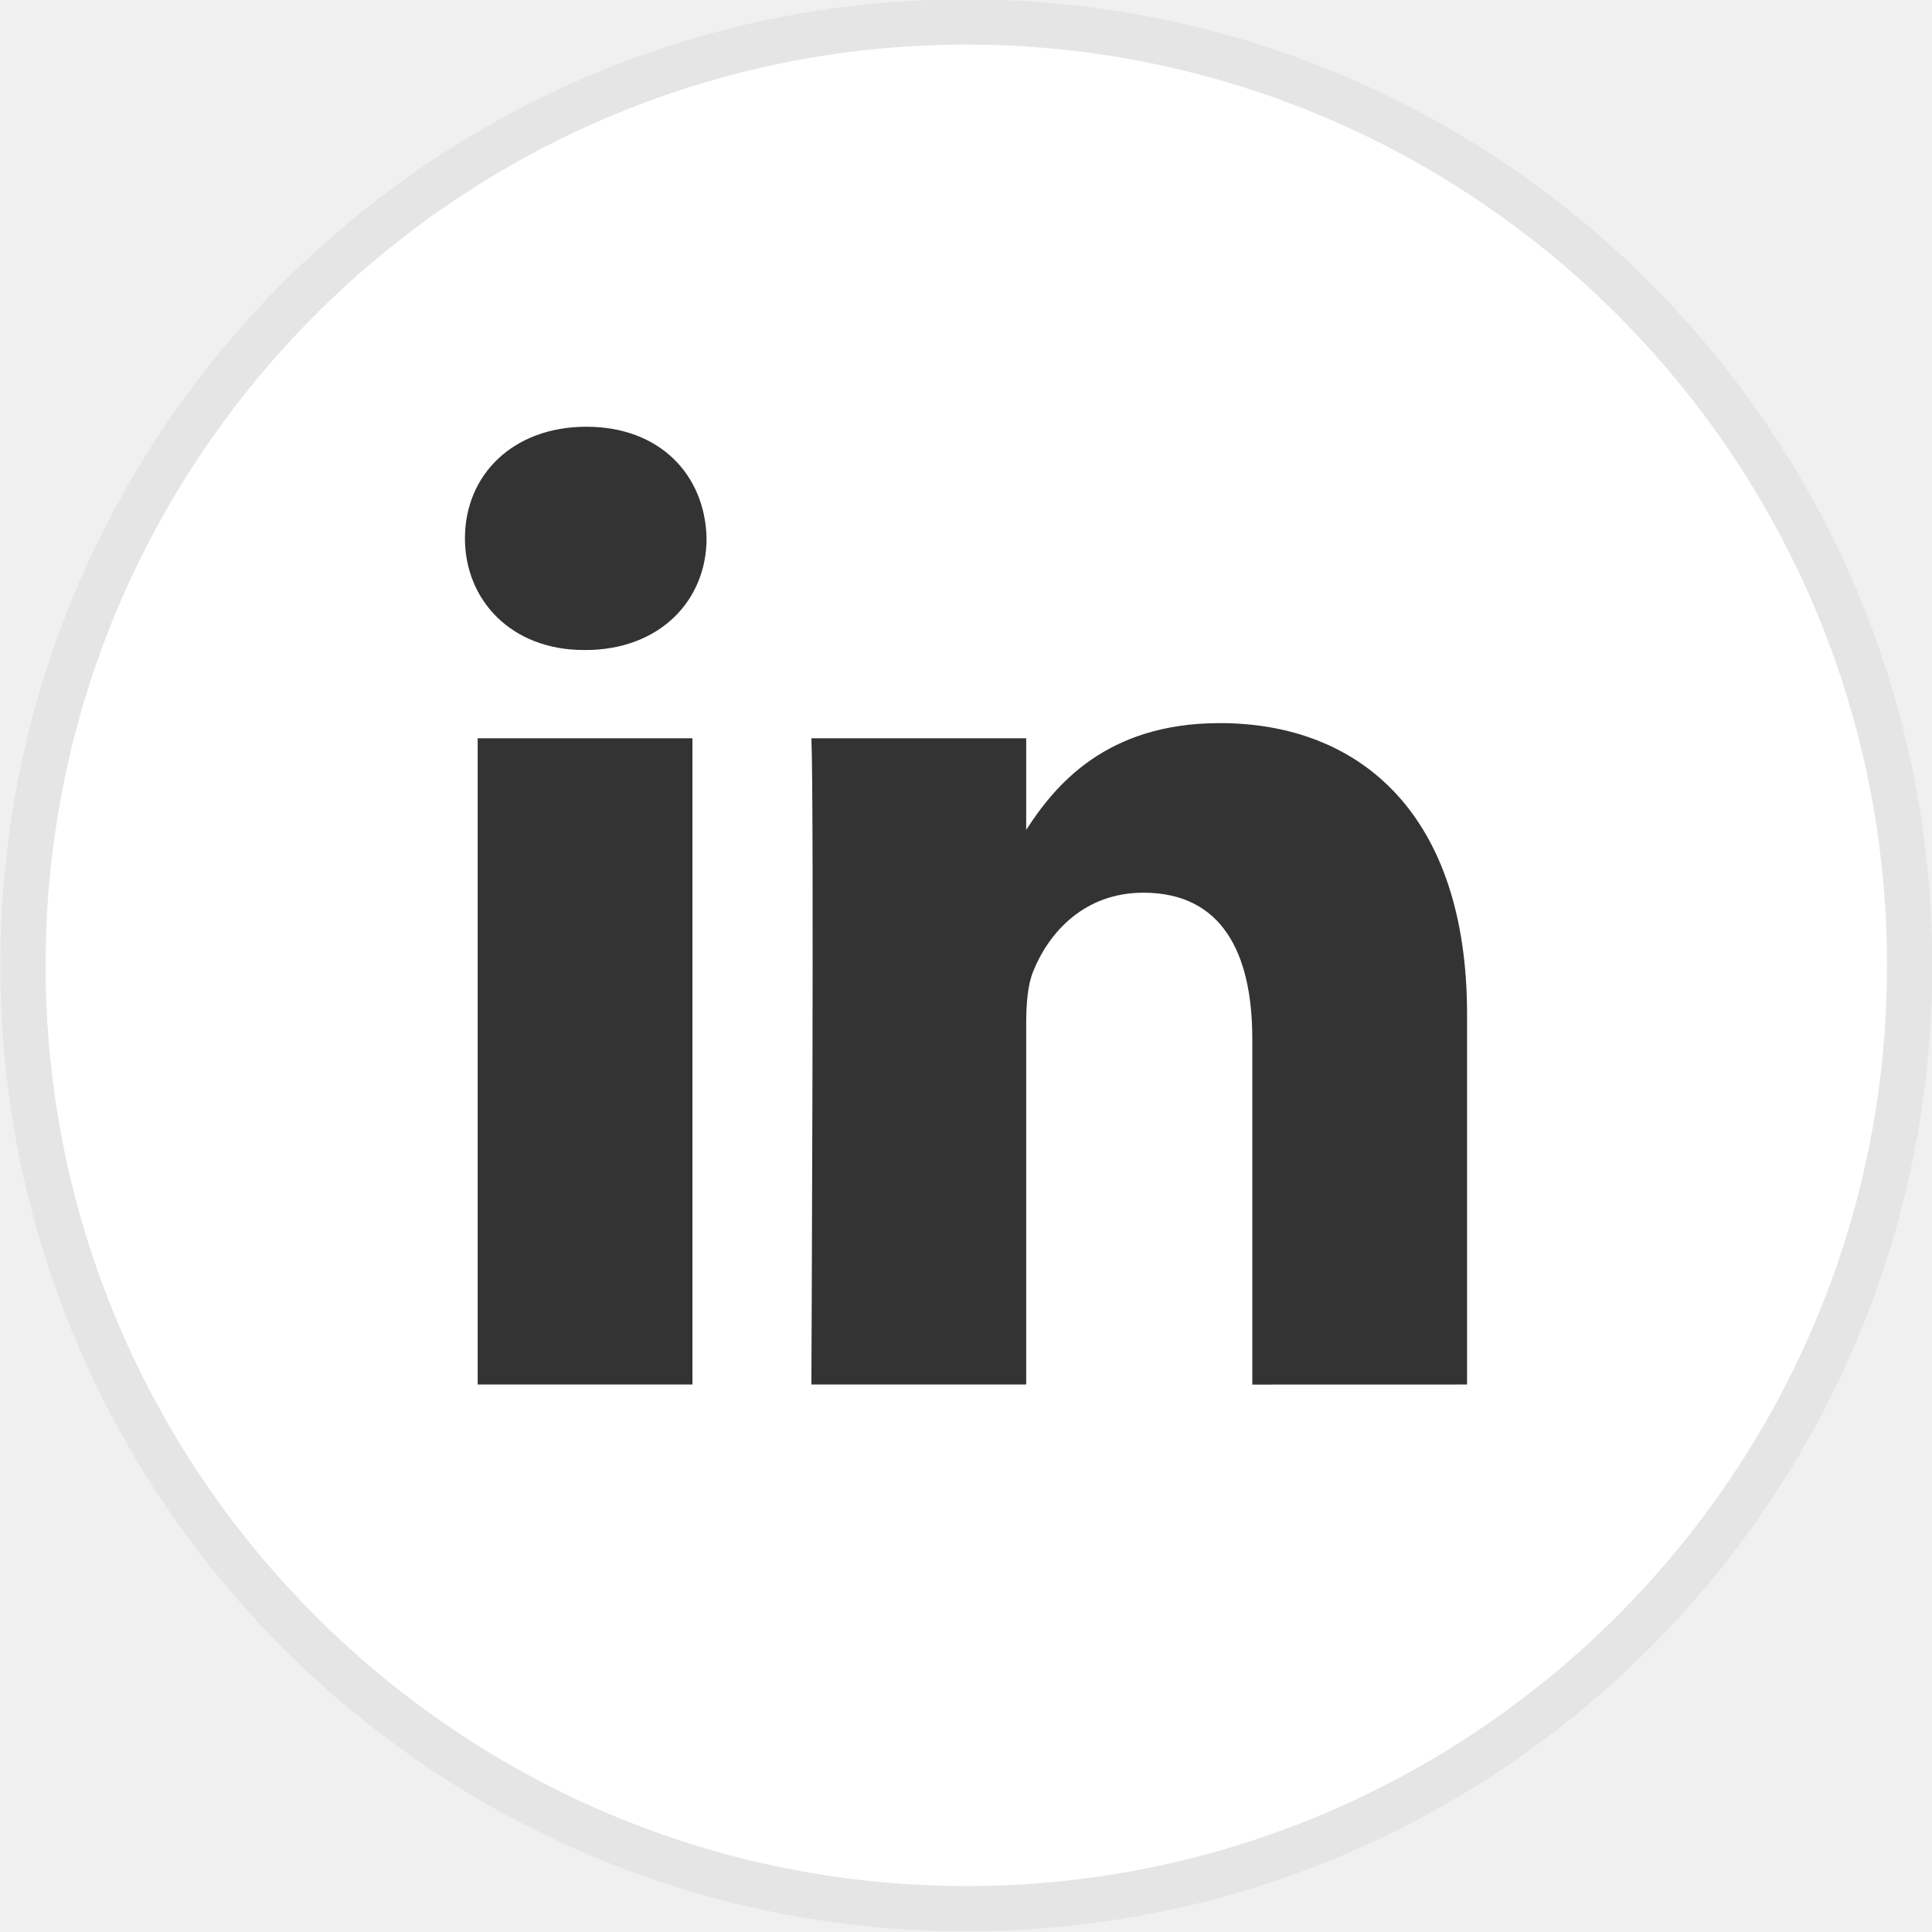
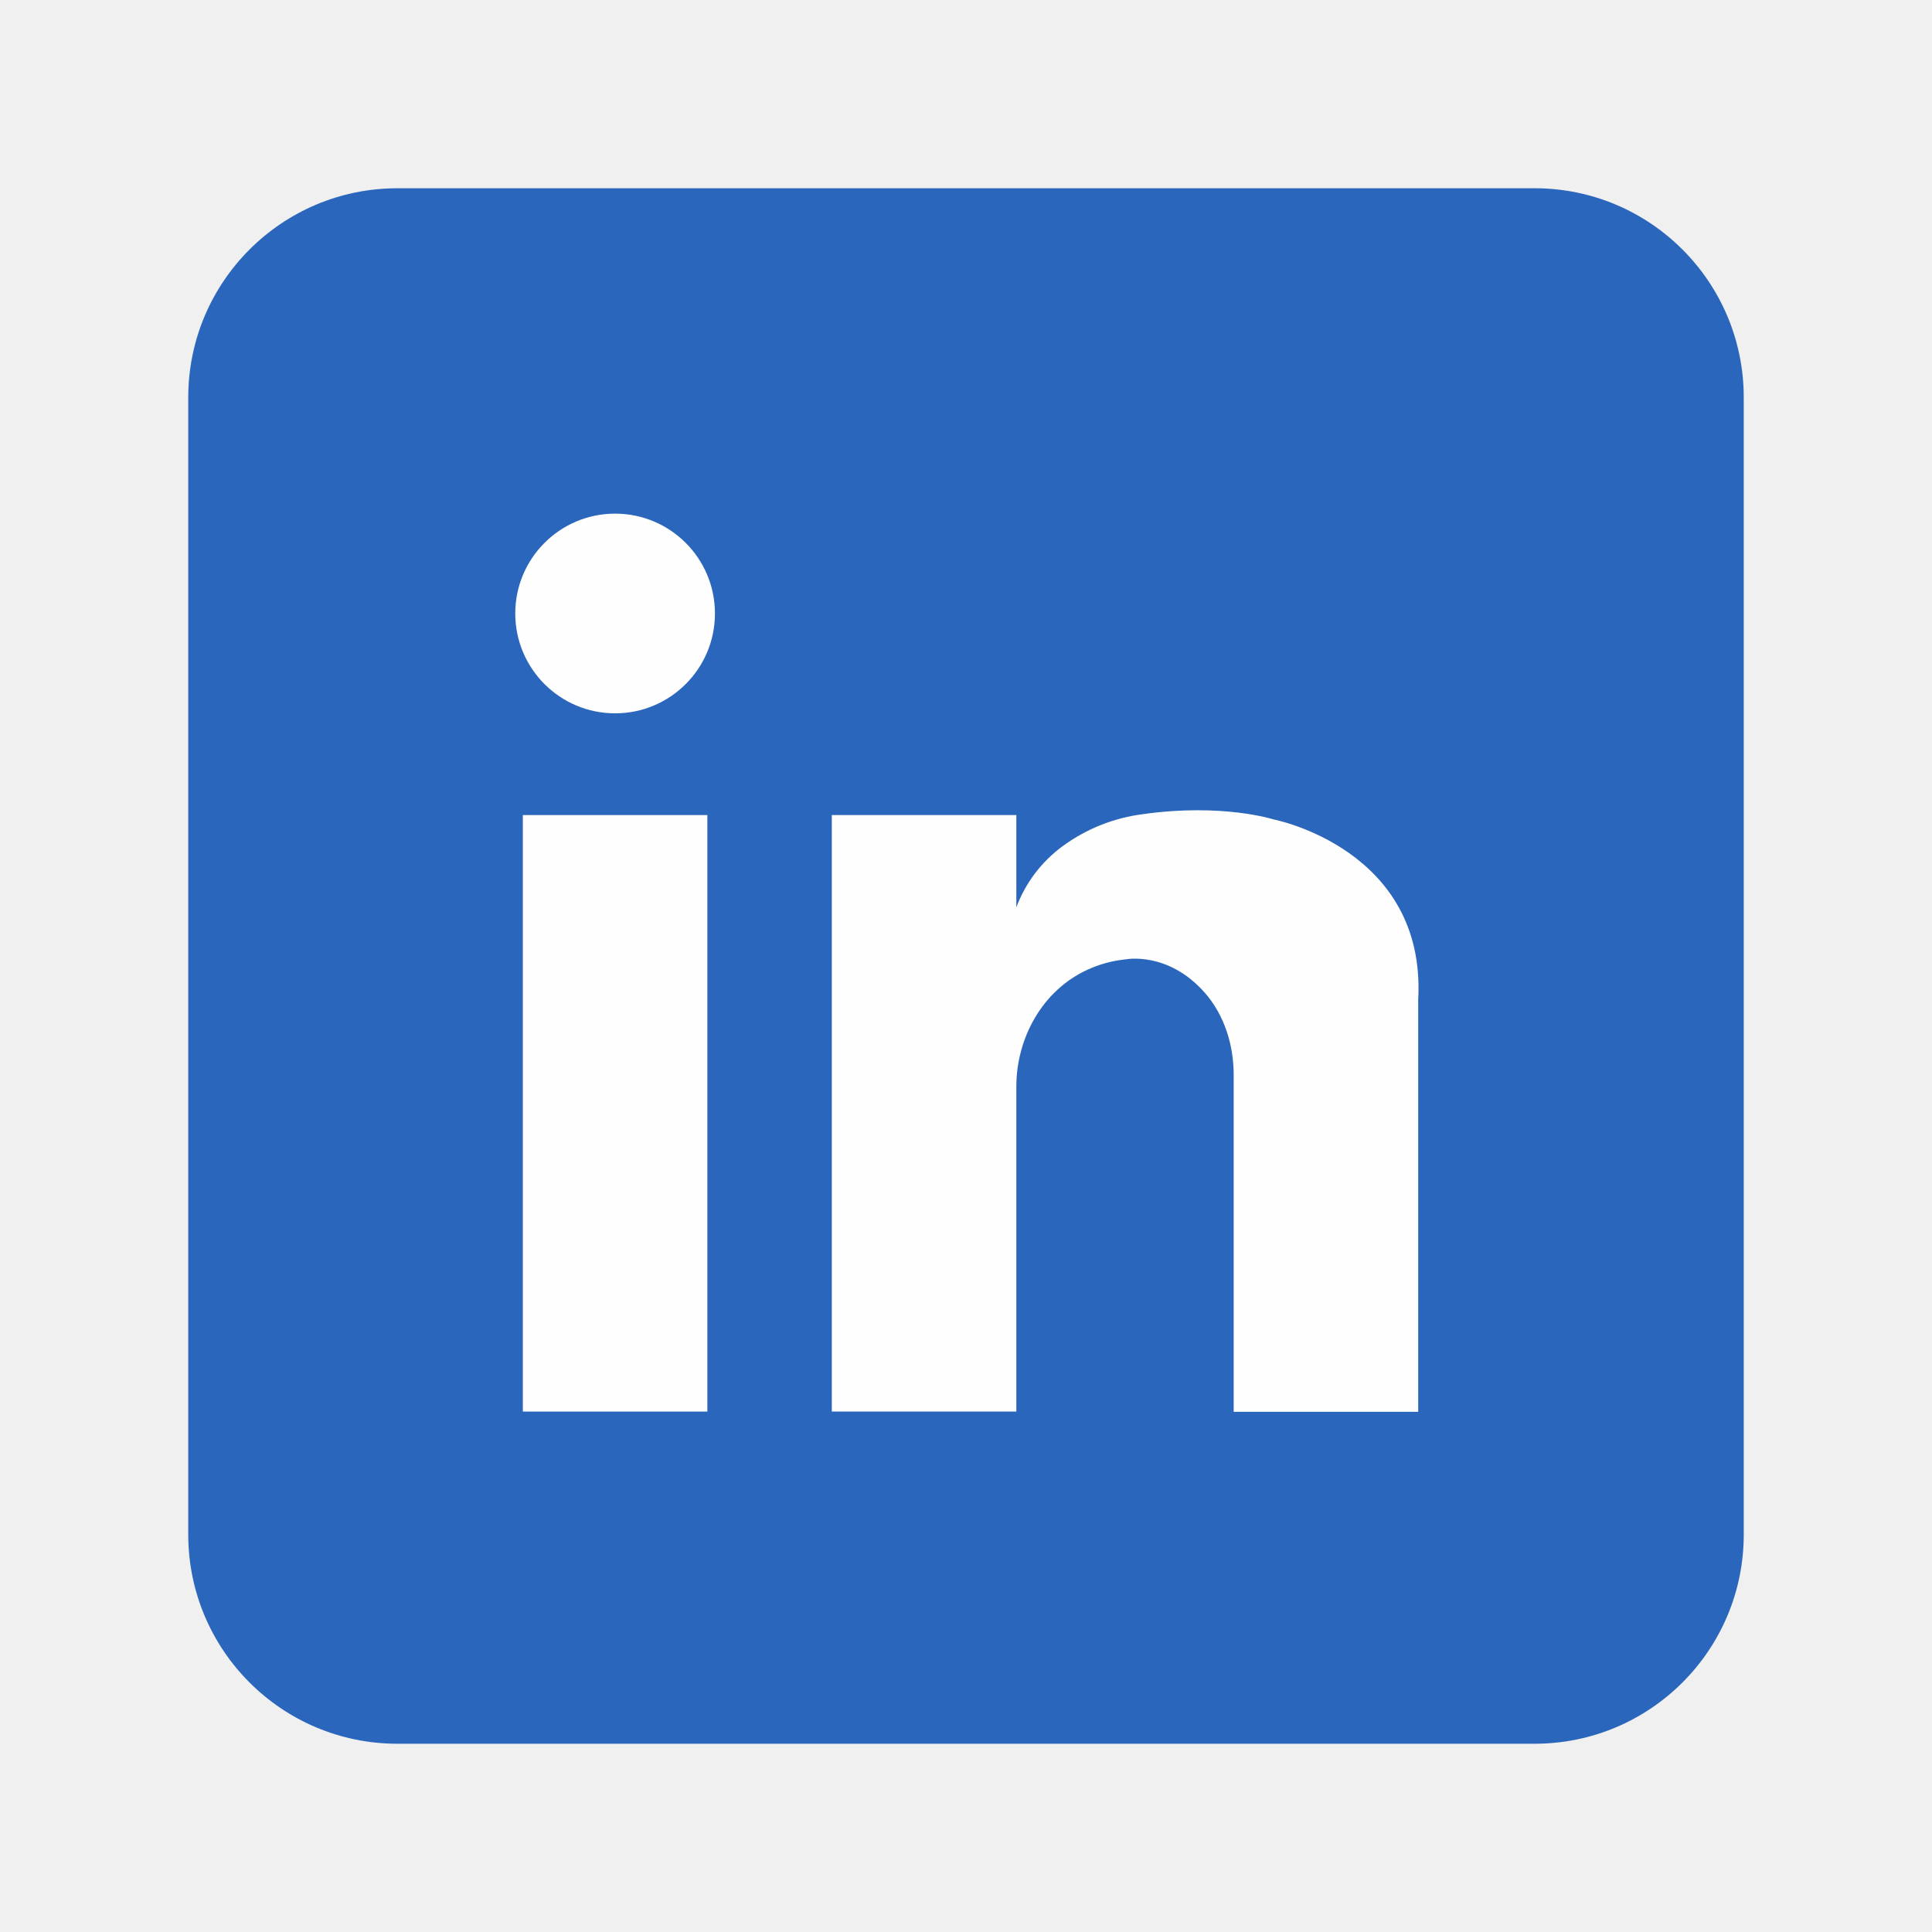
- <svg xmlns="http://www.w3.org/2000/svg" enable-background="new 0 0 32 32" version="1.1" viewBox="0 0 32 32" xml:space="preserve">
-   <g id="Flat_copy">
-     <g>
-       <g>
-         <path d="M16.005,31.614c-8.615,0-15.625-7.01-15.625-15.625S7.39,0.364,16.005,0.364S31.63,7.374,31.63,15.989     S24.62,31.614,16.005,31.614z" fill="#FFFFFF" />
-         <path d="M16.005,0.739c8.409,0,15.25,6.841,15.25,15.25s-6.841,15.25-15.25,15.25s-15.25-6.841-15.25-15.25     S7.596,0.739,16.005,0.739 M16.005-0.011c-8.837,0-16,7.163-16,16c0,8.836,7.163,16,16,16s16-7.164,16-16     C32.005,7.153,24.842-0.011,16.005-0.011L16.005-0.011z" fill="#E5E5E5" />
-       </g>
-     </g>
-     <path d="M24.299,22.932v-6.137c0-3.288-1.755-4.818-4.096-4.818c-1.889,0-2.735,1.039-3.206,1.768v-1.517h-3.558   c0.047,1.005,0,10.704,0,10.704h3.558v-5.978c0-0.319,0.023-0.639,0.117-0.867c0.257-0.639,0.842-1.301,1.825-1.301   c1.288,0,1.803,0.981,1.803,2.42v5.727L24.299,22.932L24.299,22.932z M9.69,10.767c1.24,0,2.013-0.823,2.013-1.85   c-0.023-1.05-0.773-1.849-1.99-1.849S7.701,7.866,7.701,8.916c0,1.028,0.772,1.85,1.967,1.85H9.69z M11.469,22.932V12.228H7.912   v10.704H11.469z" fill="#333333" />
-   </g>
+ <svg xmlns="http://www.w3.org/2000/svg" data-name="Layer 1" id="Layer_1" viewBox="0 0 512 512">
+   <rect fill="#2a66bc" height="412.22" rx="55.43" width="412.22" x="49.89" y="49.89" />
+   <rect fill="#fefefe" height="158.08" width="48.9" x="138.56" y="216" />
+   <circle cx="163.01" cy="162.58" fill="#fefefe" r="26.46" />
+   <path d="M337.6,217.18s-13.6-4.41-34.78-1.41a45.63,45.63,0,0,0-21.23,8.49,35.47,35.47,0,0,0-12.25,16.19V216h-48.9V374.08h48.9V288c0-13.05,7-25.59,18.83-31a31.72,31.72,0,0,1,10.14-2.76s11.14-2.23,20.9,8.76c5.29,6,7.73,13.94,7.73,21.91v89.23h48.9V264.9C378,225,337.6,217.18,337.6,217.18Z" fill="#fefefe" />
</svg>
